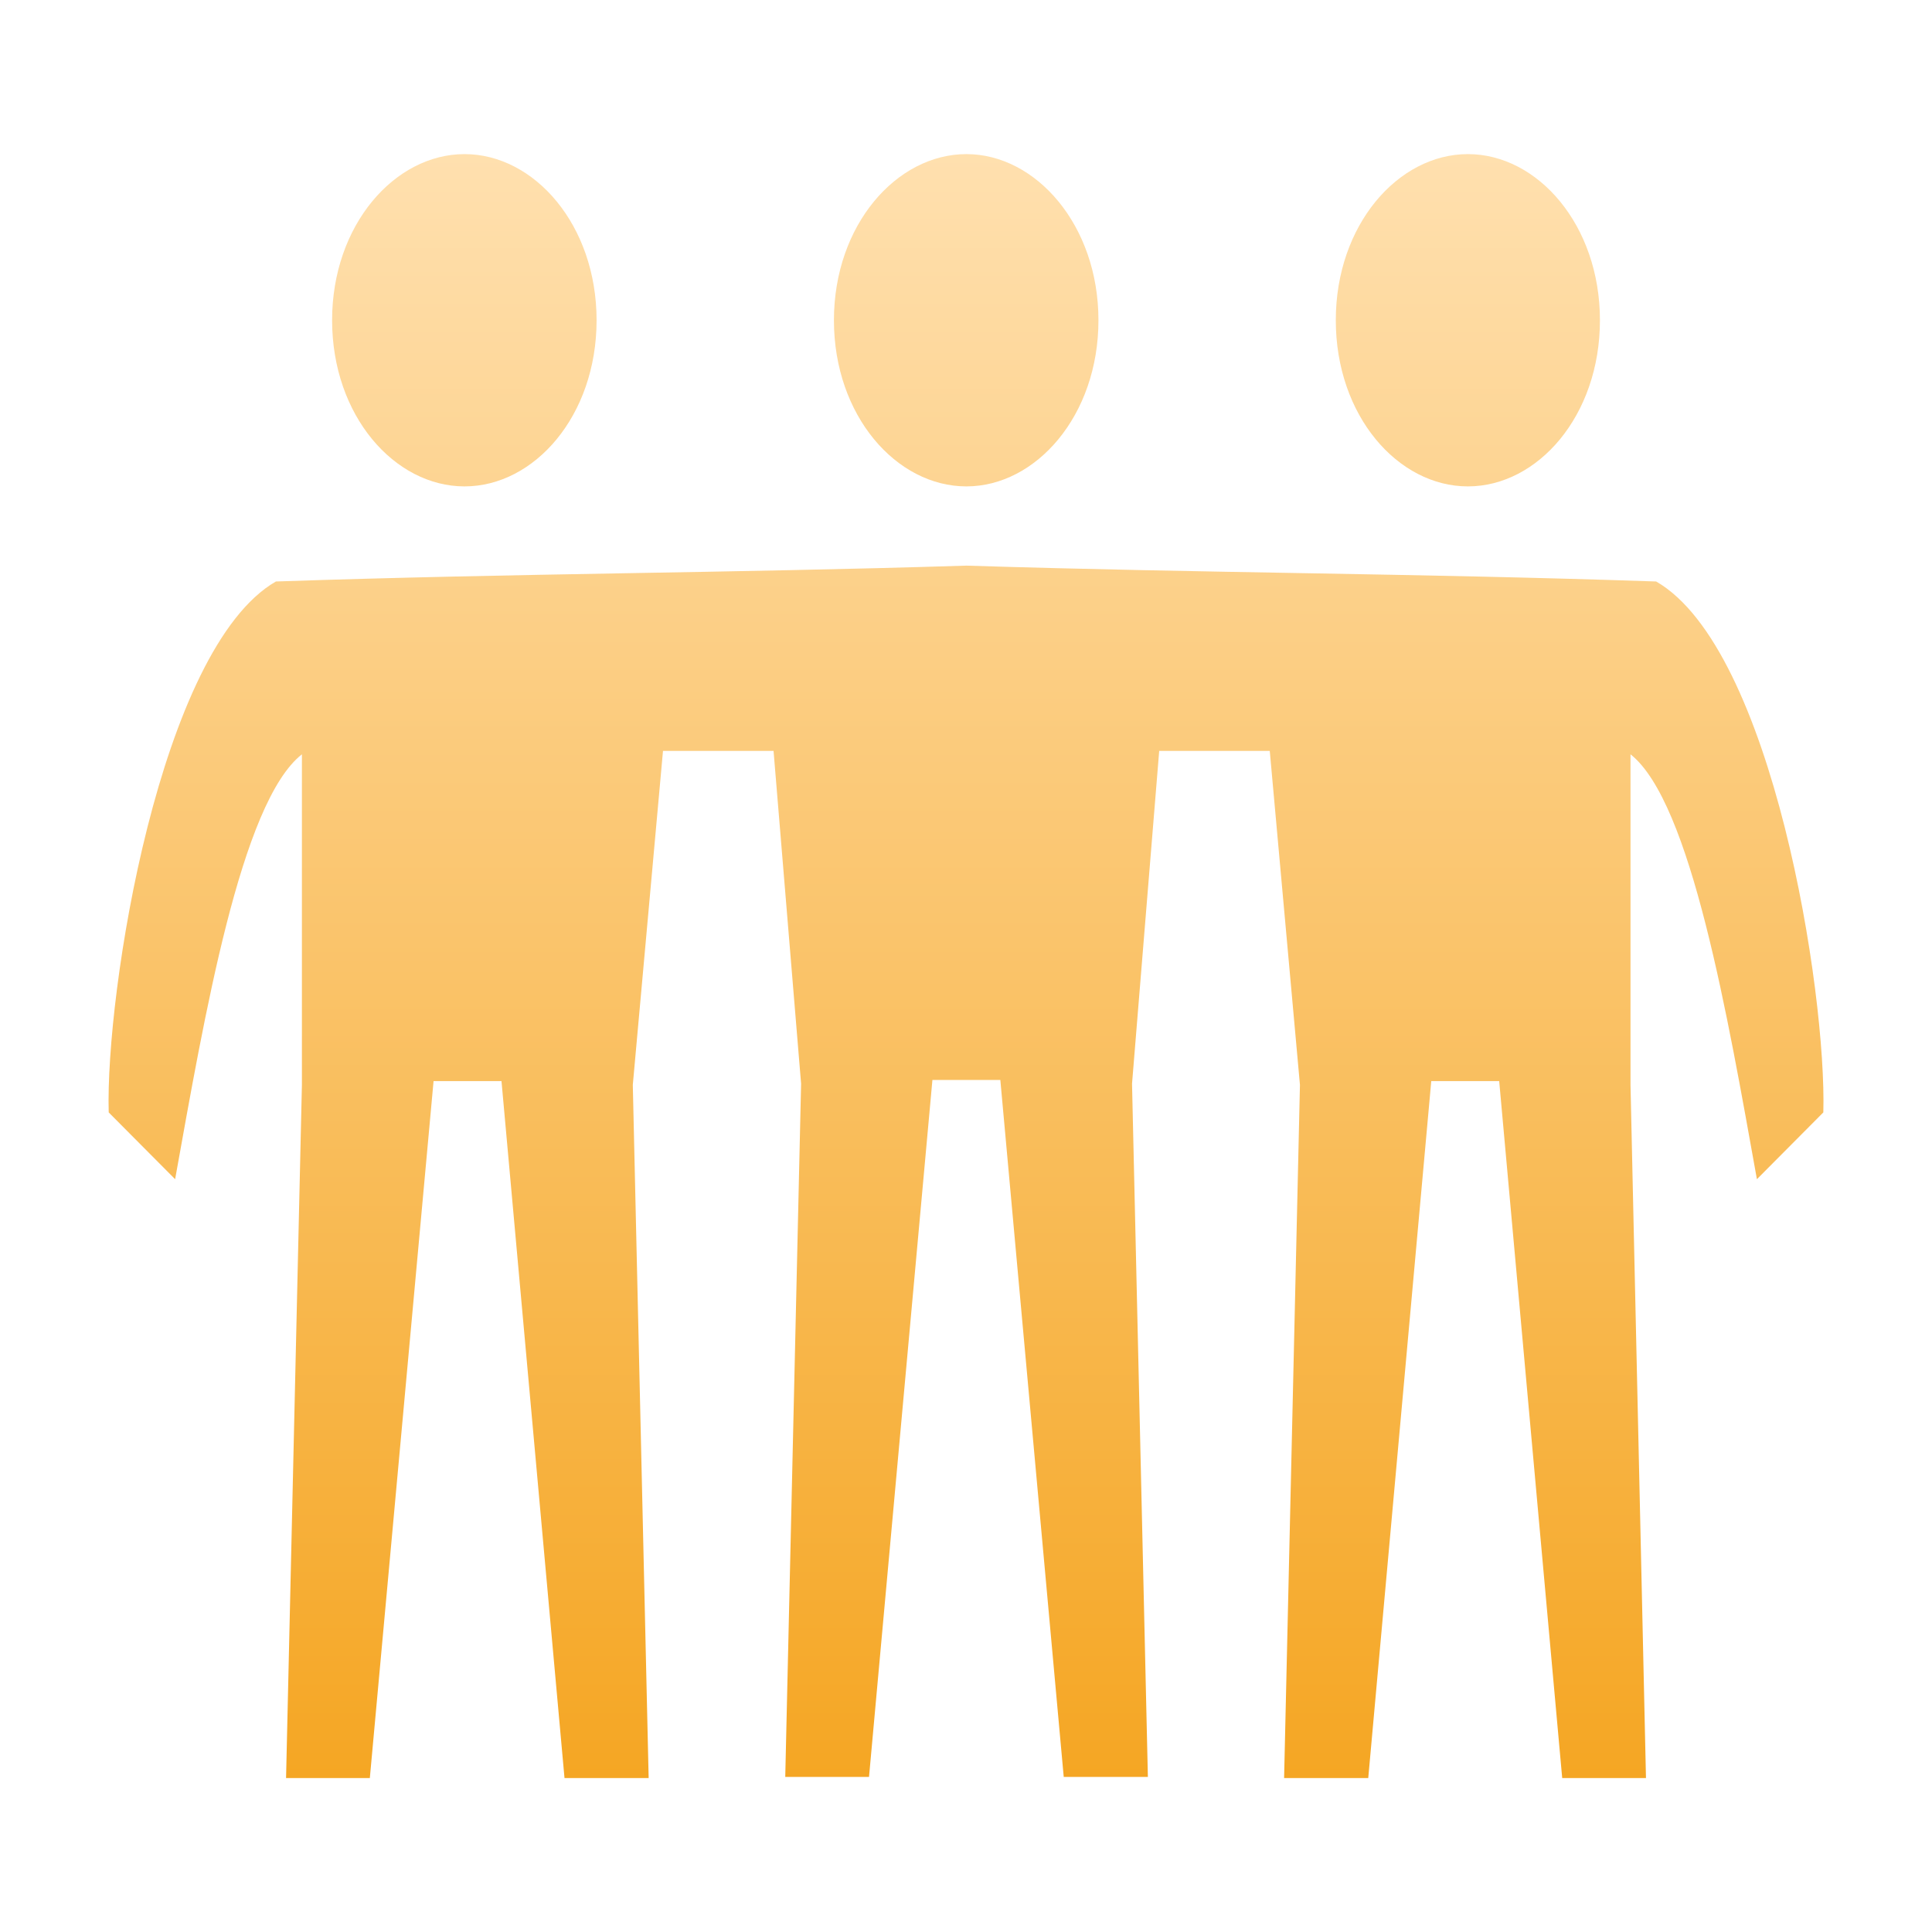
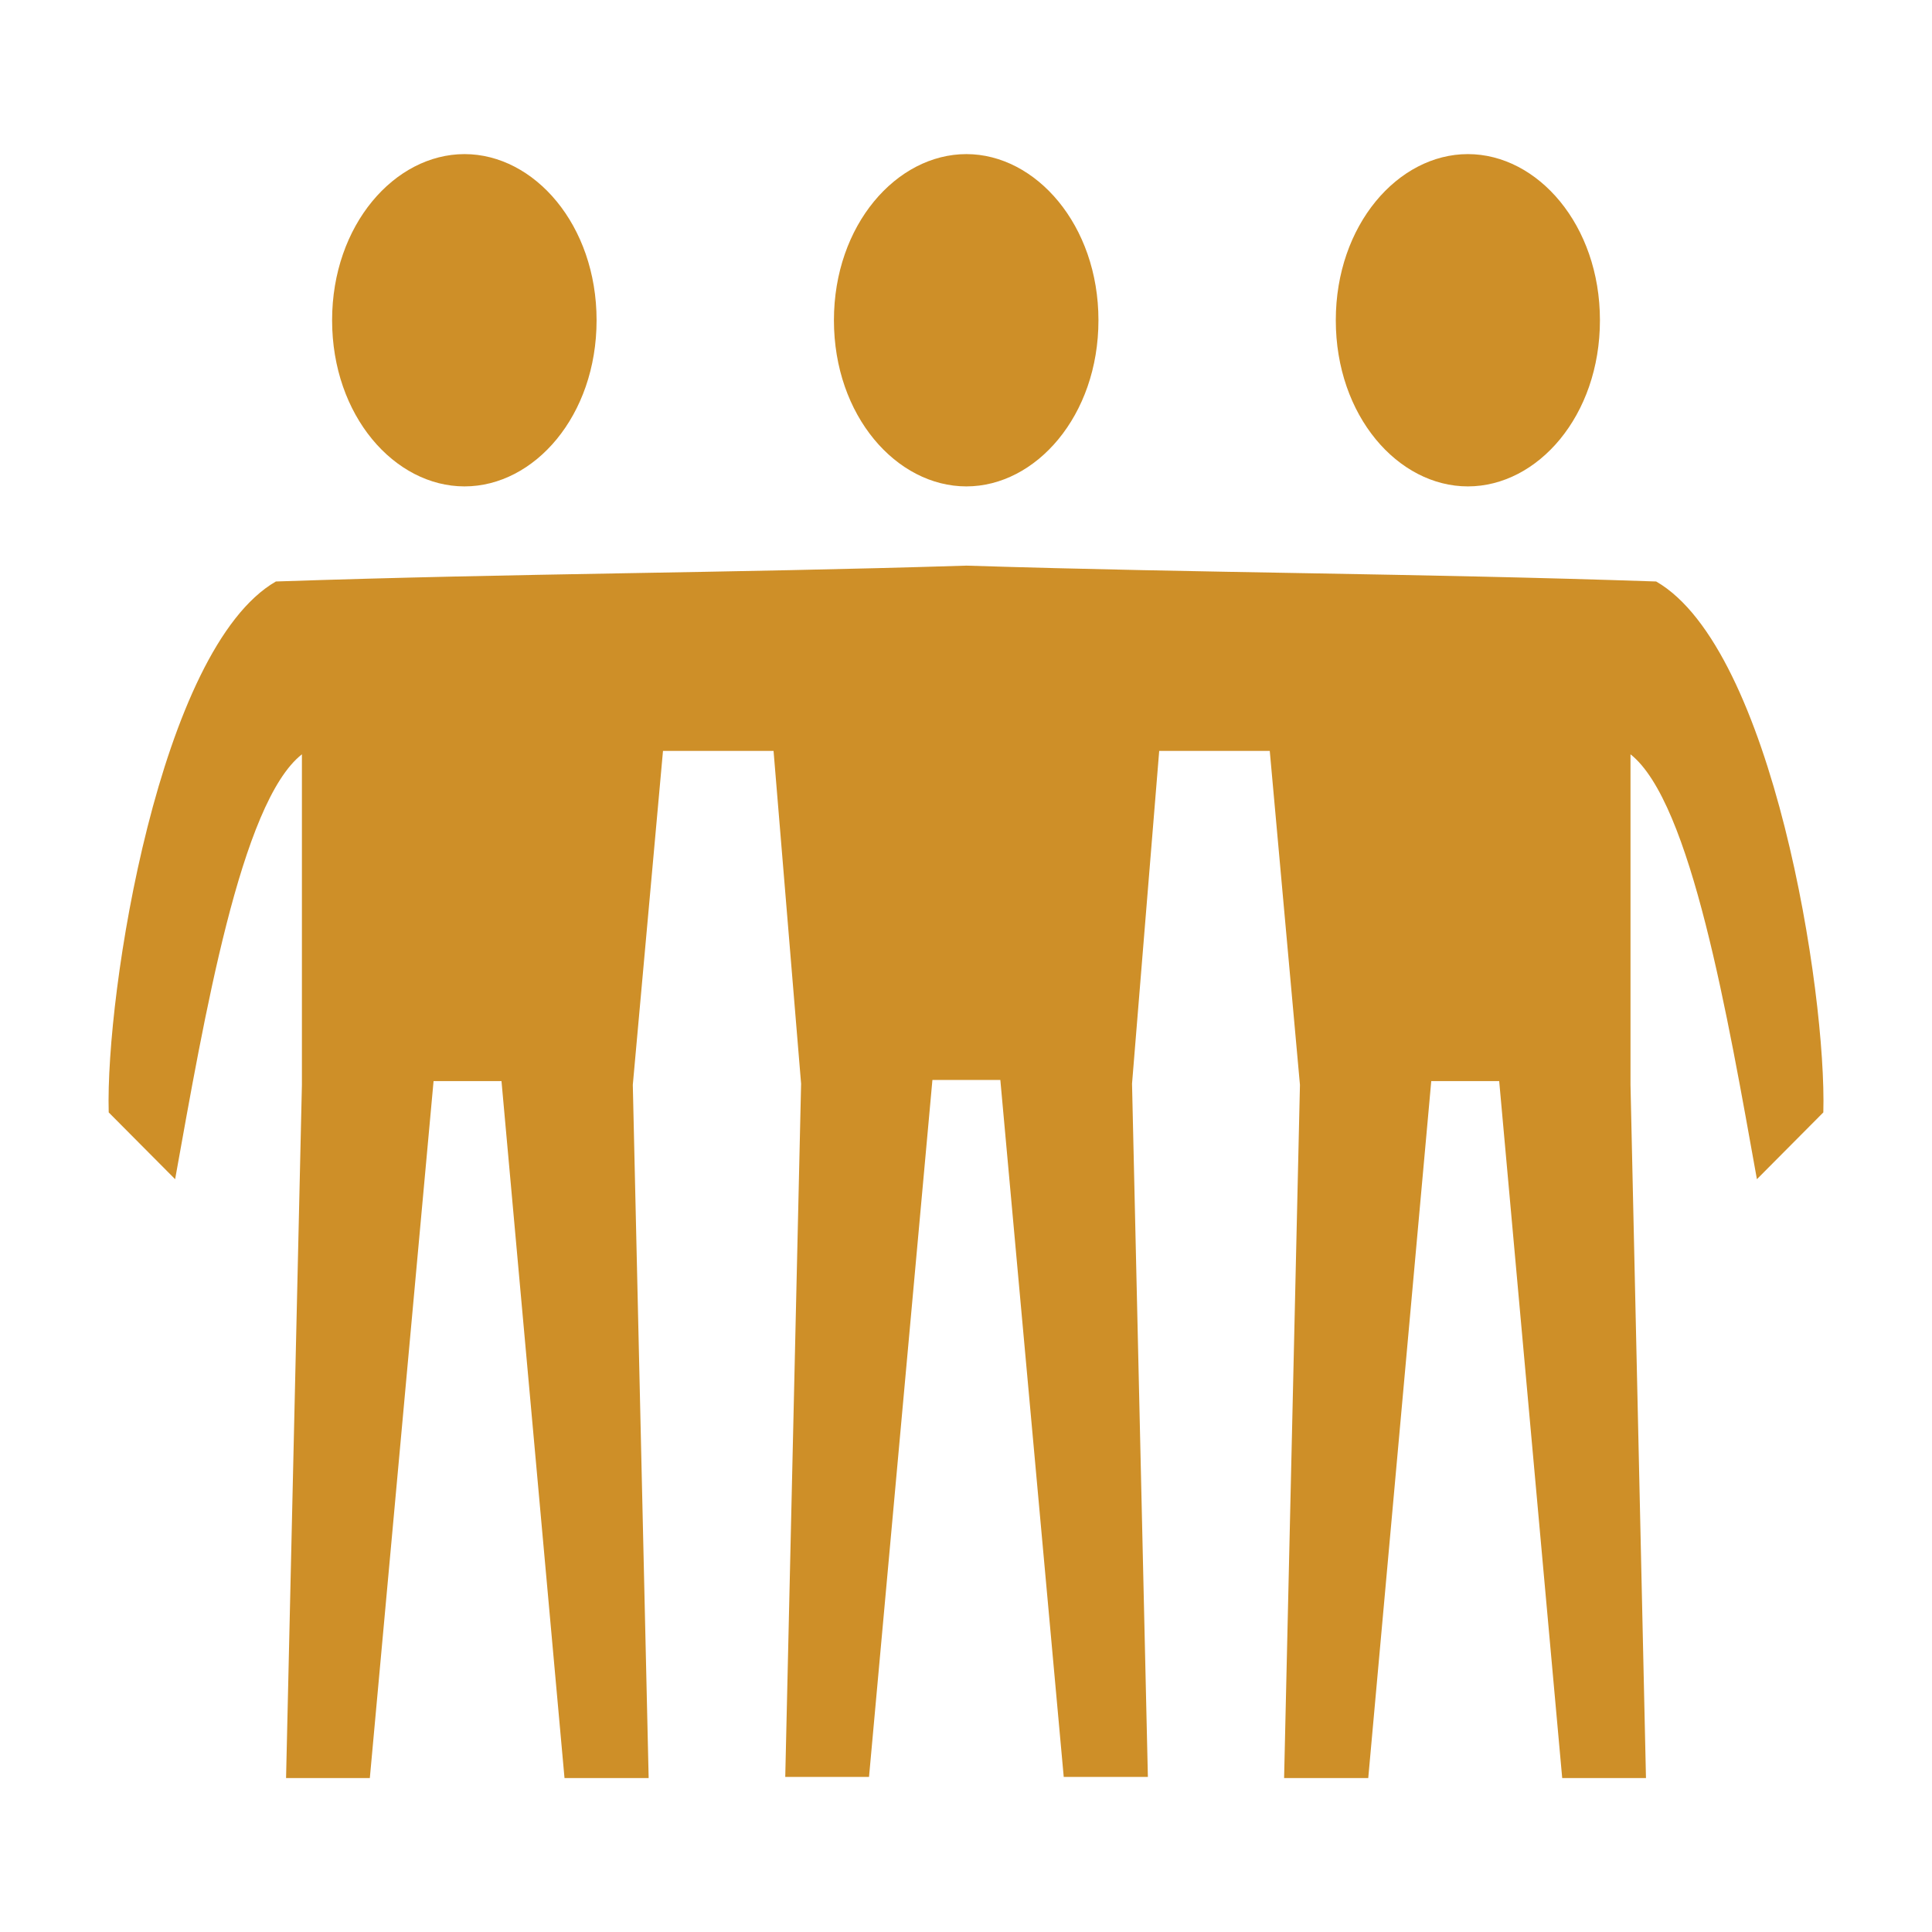
<svg xmlns="http://www.w3.org/2000/svg" viewBox="0 0 512 512" style="height: 512px; width: 512px;">
-   <defs>
-     <linearGradient x1="0" x2="0" y1="0" y2="1" id="delapouite-three-friends-gradient-1">
-       <stop offset="0%" stop-color="#ffe0af" stop-opacity="1" />
-       <stop offset="100%" stop-color="#f5a623" stop-opacity="1" />
-     </linearGradient>
-   </defs>
  <g class="" transform="translate(0,0)" style="">
-     <path d="M389 40.84c18.5 0 35 18.79 35 44.03 0 25.33-16.5 44.03-35 44.03s-35-18.7-35-44.03c0-25.24 16.5-44.03 35-44.03zm-132.9 0c18.4 0 35 18.79 35 44.03 0 25.33-16.6 44.03-35 44.03-18.5 0-35.1-18.7-35.1-44.03 0-25.24 16.6-44.03 35.1-44.03zm-133 0c18.5 0 35 18.79 35 44.03 0 25.33-16.5 44.03-35 44.03s-35.09-18.7-35.09-44.03c0-25.24 16.59-44.03 35.09-44.03zm133 109.06c64 2 118 2 182.8 4.2 30.9 17.8 45.2 109 44.3 140.7l-17.6 17.7c-7.7-42.8-17.4-99.9-33.5-112.6v87.6l4.1 183.7H414l-16.7-184.7h-18l-16.7 184.7h-22.3l4.2-183.7-8-88.5h-29.3l-7.2 88.2 4.2 183.7h-22.3l-16.8-184.7h-18l-16.8 184.7h-22.2l4.2-183.7L205 199h-29.3l-8 88.5 4.2 183.7h-22.3l-16.7-184.7h-18L98.01 471.2h-22.2l4.2-183.7v-87.6c-16.2 12.7-25.9 69.8-33.6 112.6l-17.6-17.7c-.9-31.7 13.5-122.9 44.3-140.7 64.99-2.2 118.99-2.2 182.99-4.2z" fill="url(#delapouite-three-friends-gradient-1)" />
+     <path d="M389 40.84c18.5 0 35 18.79 35 44.03 0 25.33-16.5 44.03-35 44.03s-35-18.7-35-44.03c0-25.24 16.5-44.03 35-44.03zm-132.9 0c18.4 0 35 18.79 35 44.03 0 25.33-16.6 44.03-35 44.03-18.5 0-35.1-18.7-35.1-44.03 0-25.24 16.6-44.03 35.1-44.03zm-133 0c18.5 0 35 18.79 35 44.03 0 25.33-16.5 44.03-35 44.03s-35.09-18.7-35.09-44.03c0-25.24 16.59-44.03 35.09-44.03zm133 109.06c64 2 118 2 182.8 4.2 30.9 17.8 45.2 109 44.3 140.7l-17.6 17.7c-7.7-42.8-17.4-99.9-33.5-112.6v87.6l4.1 183.7H414l-16.7-184.7h-18l-16.7 184.7h-22.3l4.2-183.7-8-88.5h-29.3l-7.2 88.2 4.2 183.7h-22.3l-16.8-184.7h-18l-16.8 184.7h-22.2l4.2-183.7L205 199h-29.3l-8 88.5 4.2 183.7h-22.3l-16.7-184.7h-18L98.01 471.2h-22.2l4.2-183.7v-87.6c-16.2 12.7-25.9 69.8-33.6 112.6l-17.6-17.7c-.9-31.7 13.5-122.9 44.3-140.7 64.99-2.2 118.99-2.2 182.99-4.2z" fill="#ce8f28" fill-opacity="1" />
  </g>
</svg>
